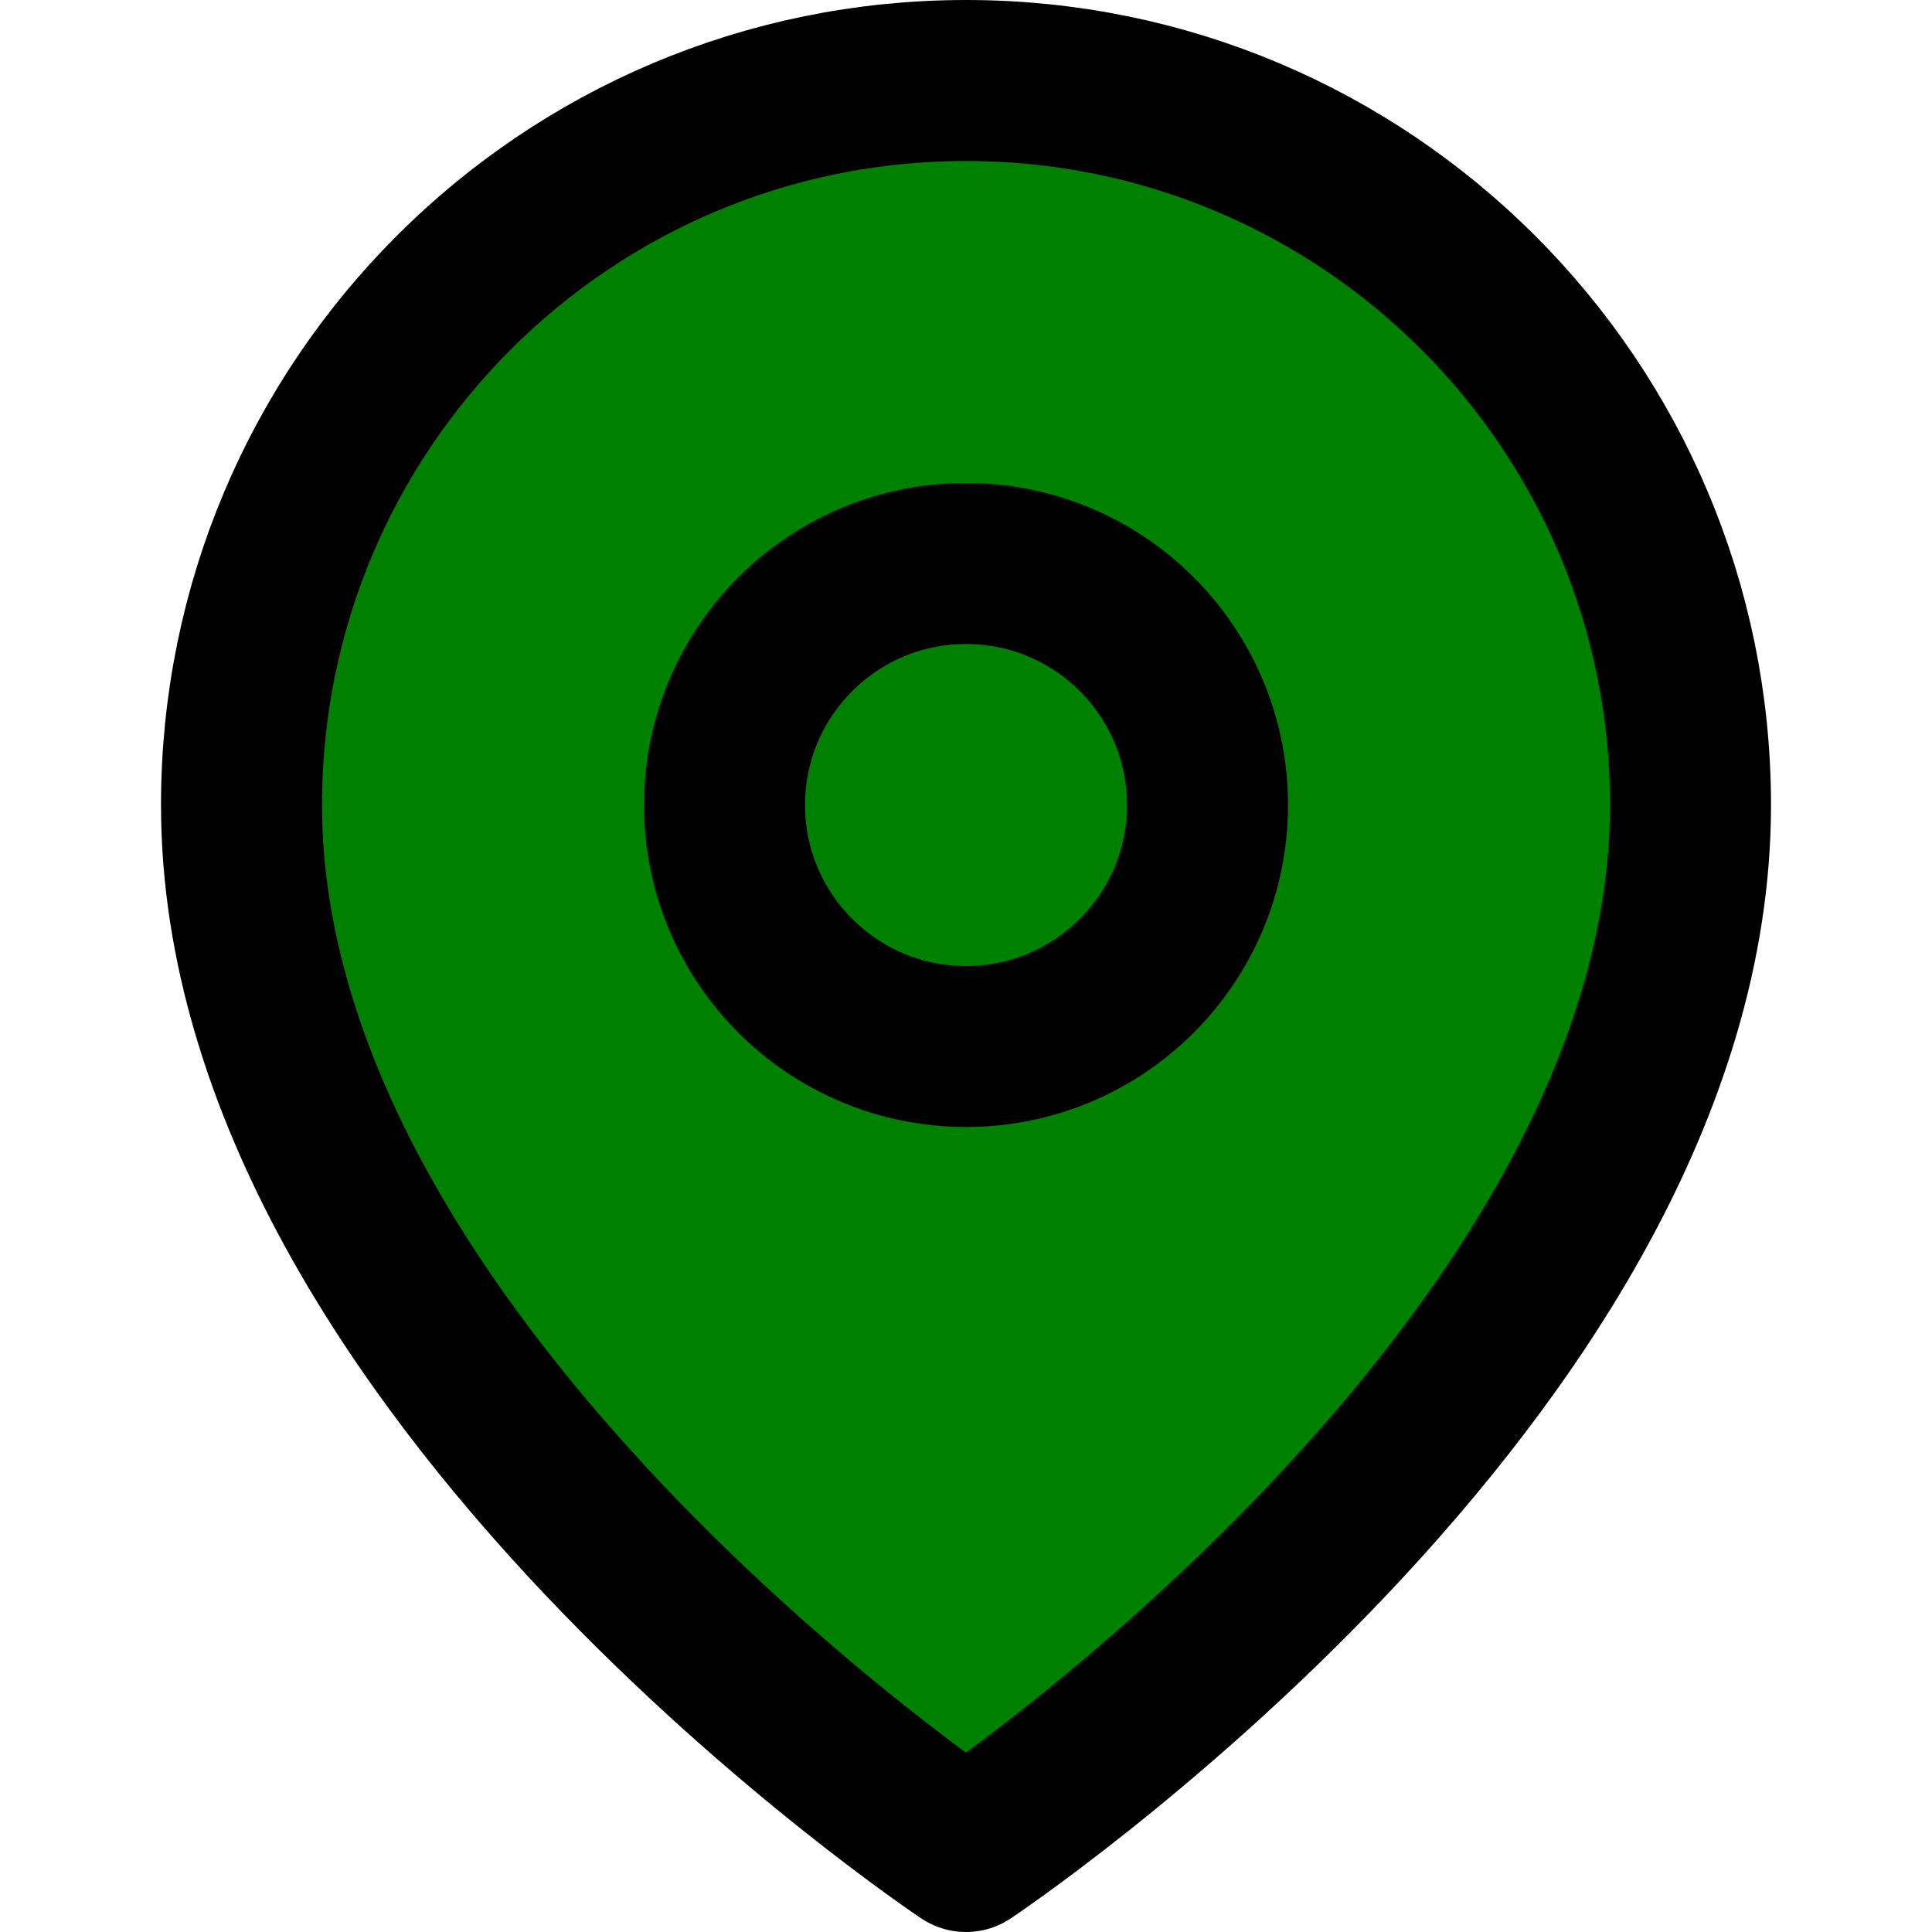
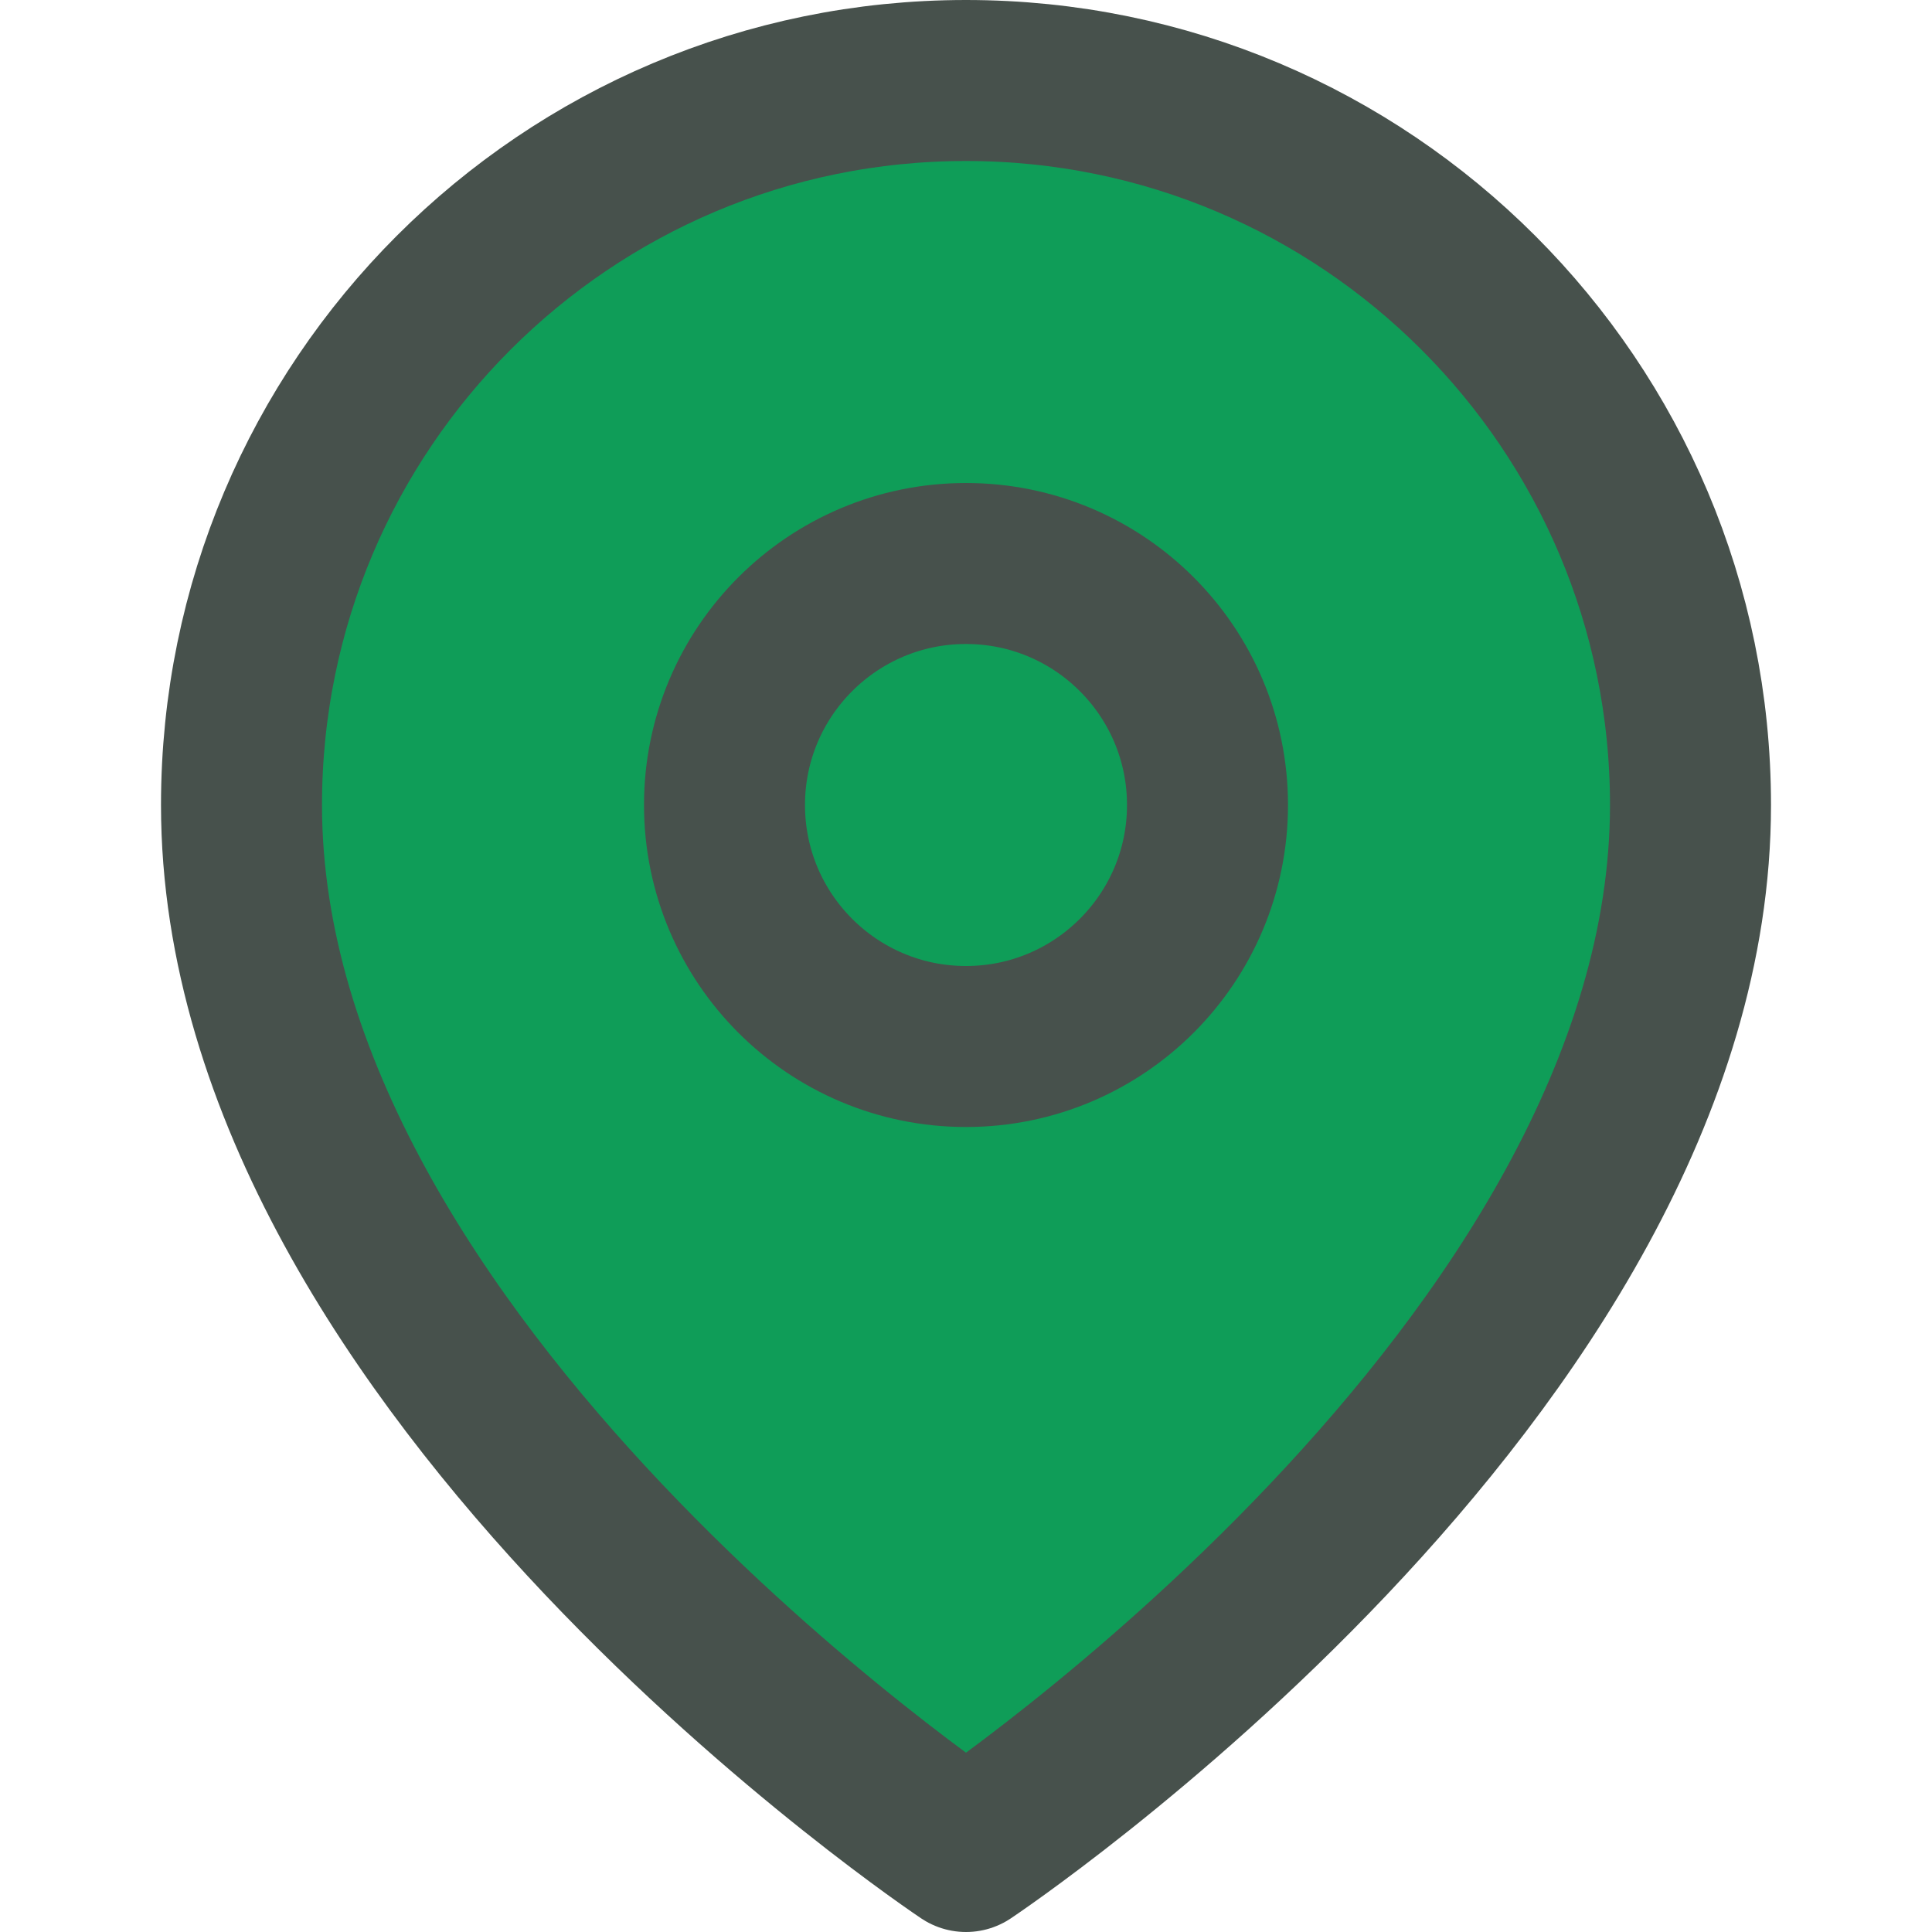
- <svg xmlns="http://www.w3.org/2000/svg" width="44" height="44" viewBox="0 0 24 24" fill="green" stroke="black" stroke-width="2" stroke-linecap="round" stroke-linejoin="round" class="feather feather-map-pin">
+ <svg xmlns="http://www.w3.org/2000/svg" width="44" height="44" viewBox="0 0 24 24" fill="#0F9D58" stroke="#47514C" stroke-width="2" stroke-linecap="round" stroke-linejoin="round" class="feather feather-map-pin">
  <path d="M21 10c0 7-9 13-9 13s-9-6-9-13a9 9 0 0 1 18 0z" />
  <circle cx="12" cy="10" r="3" />
</svg>
